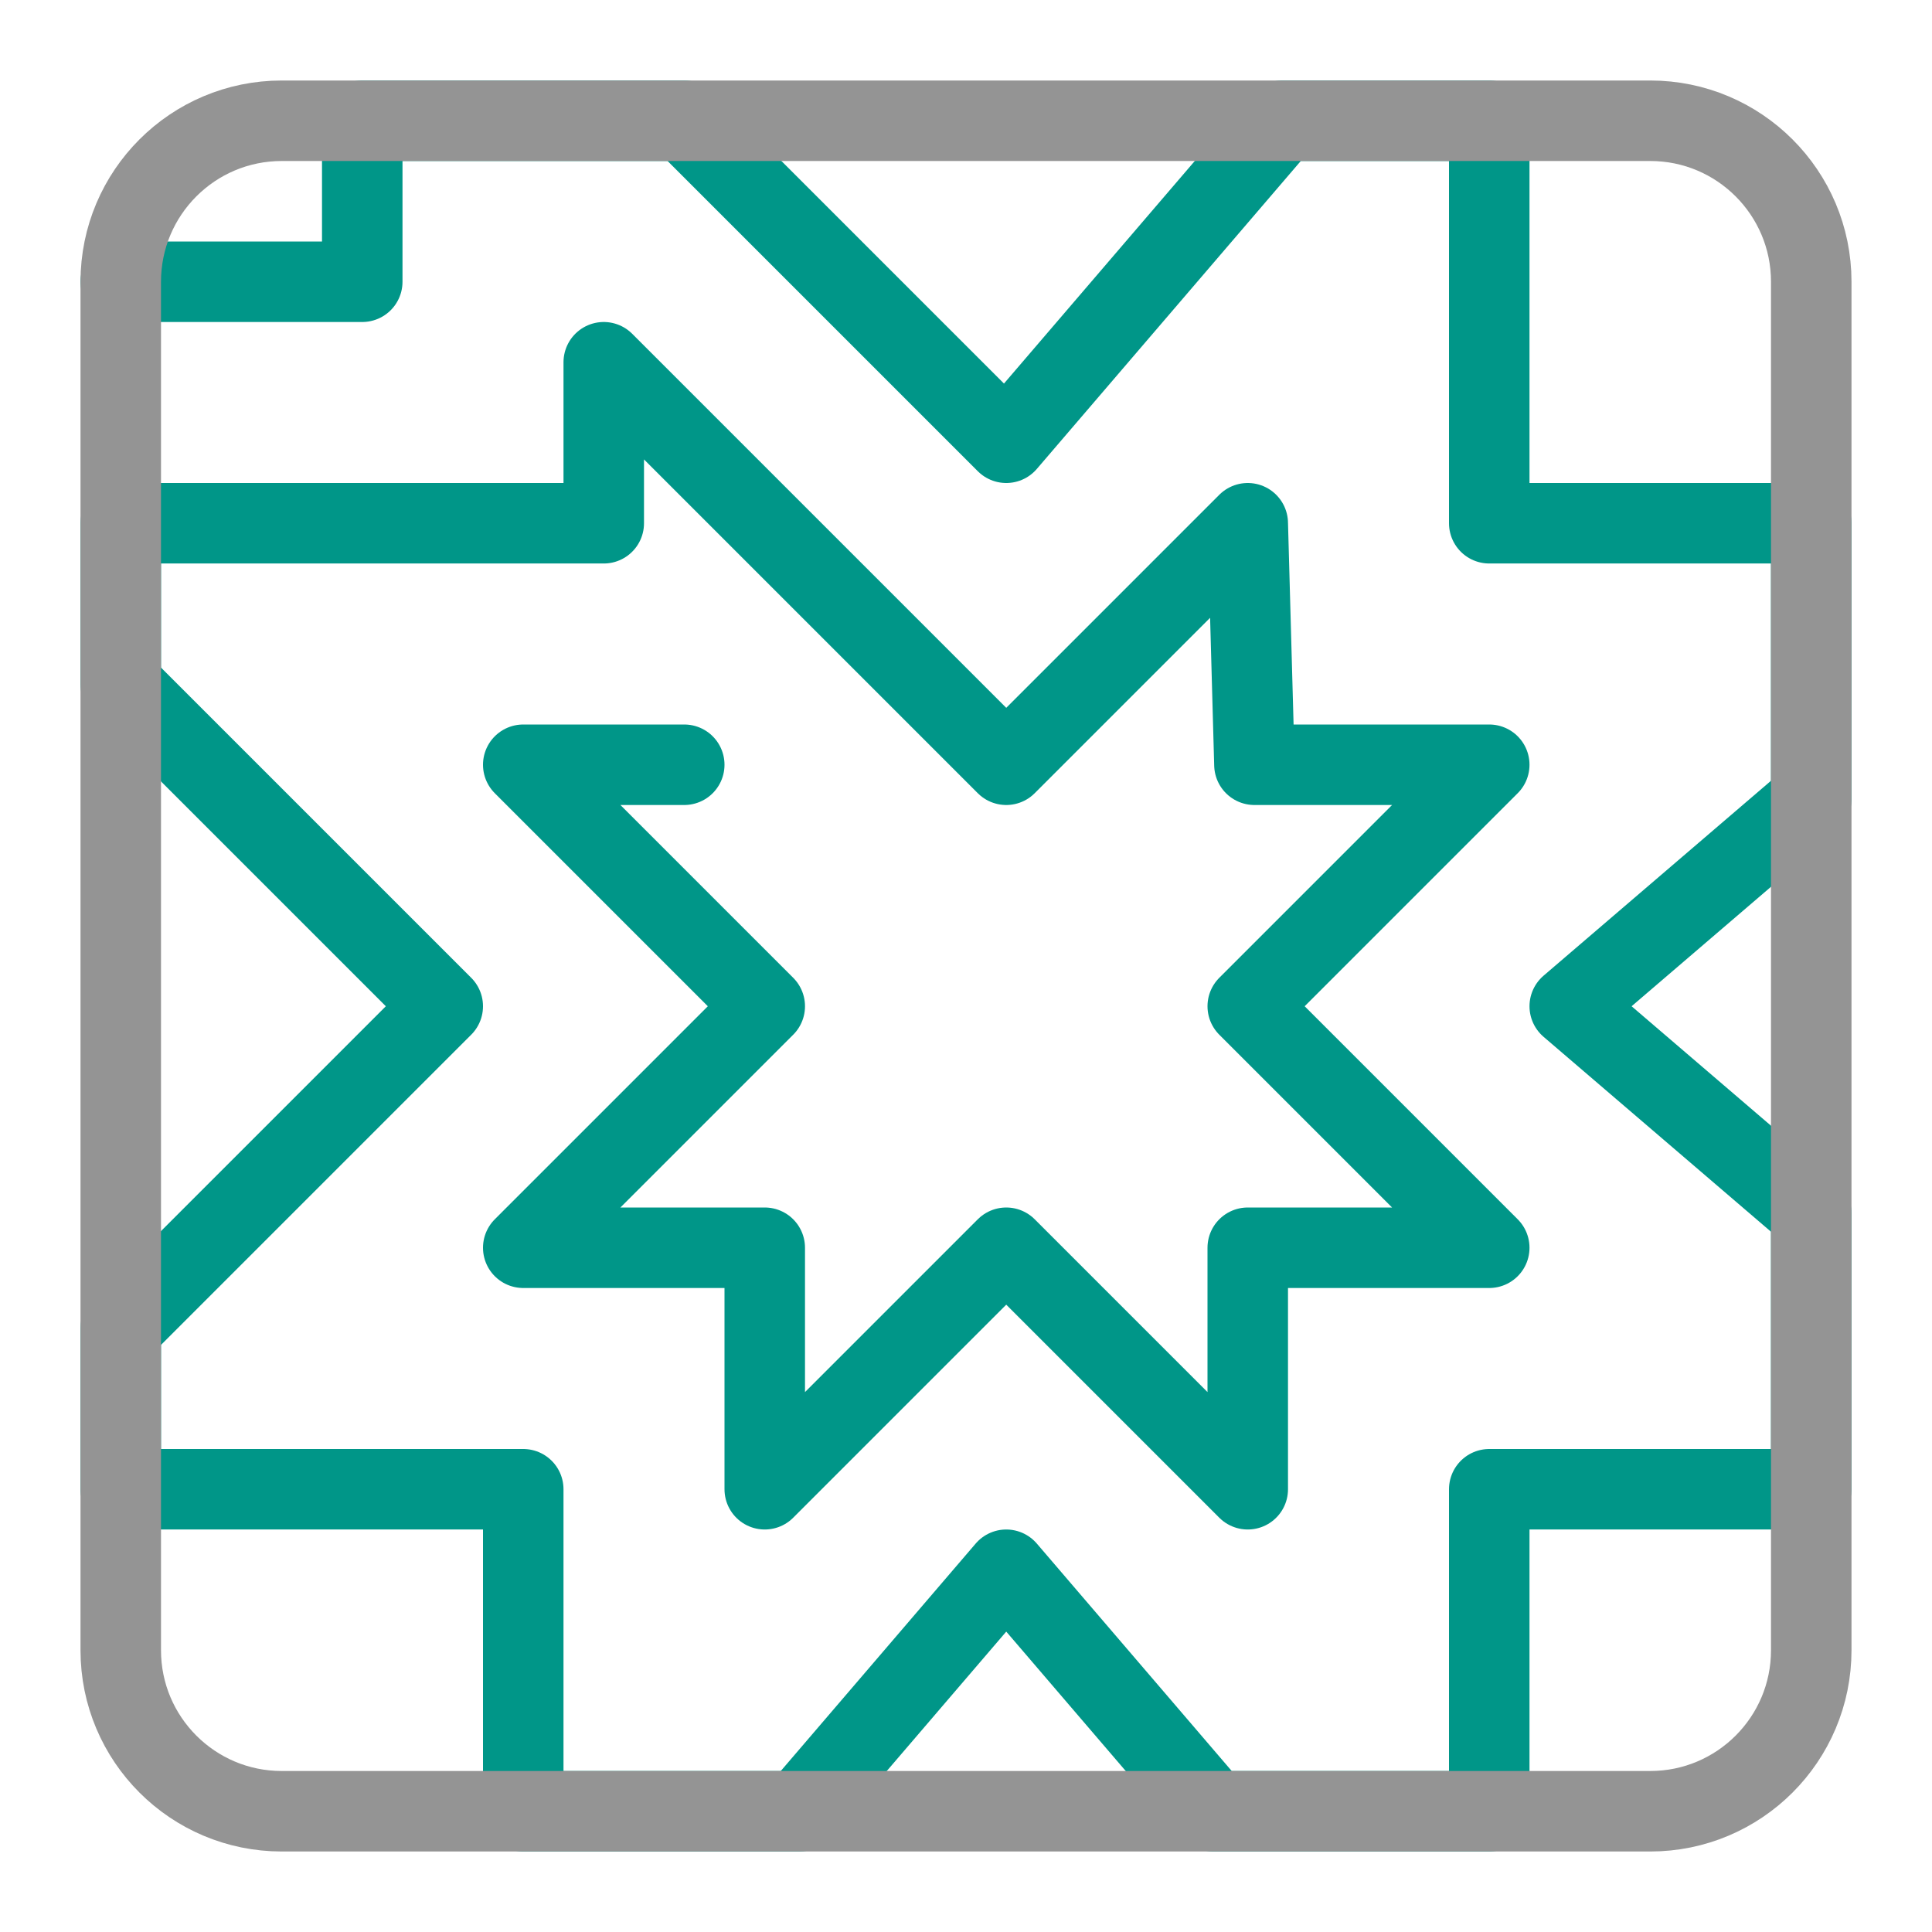
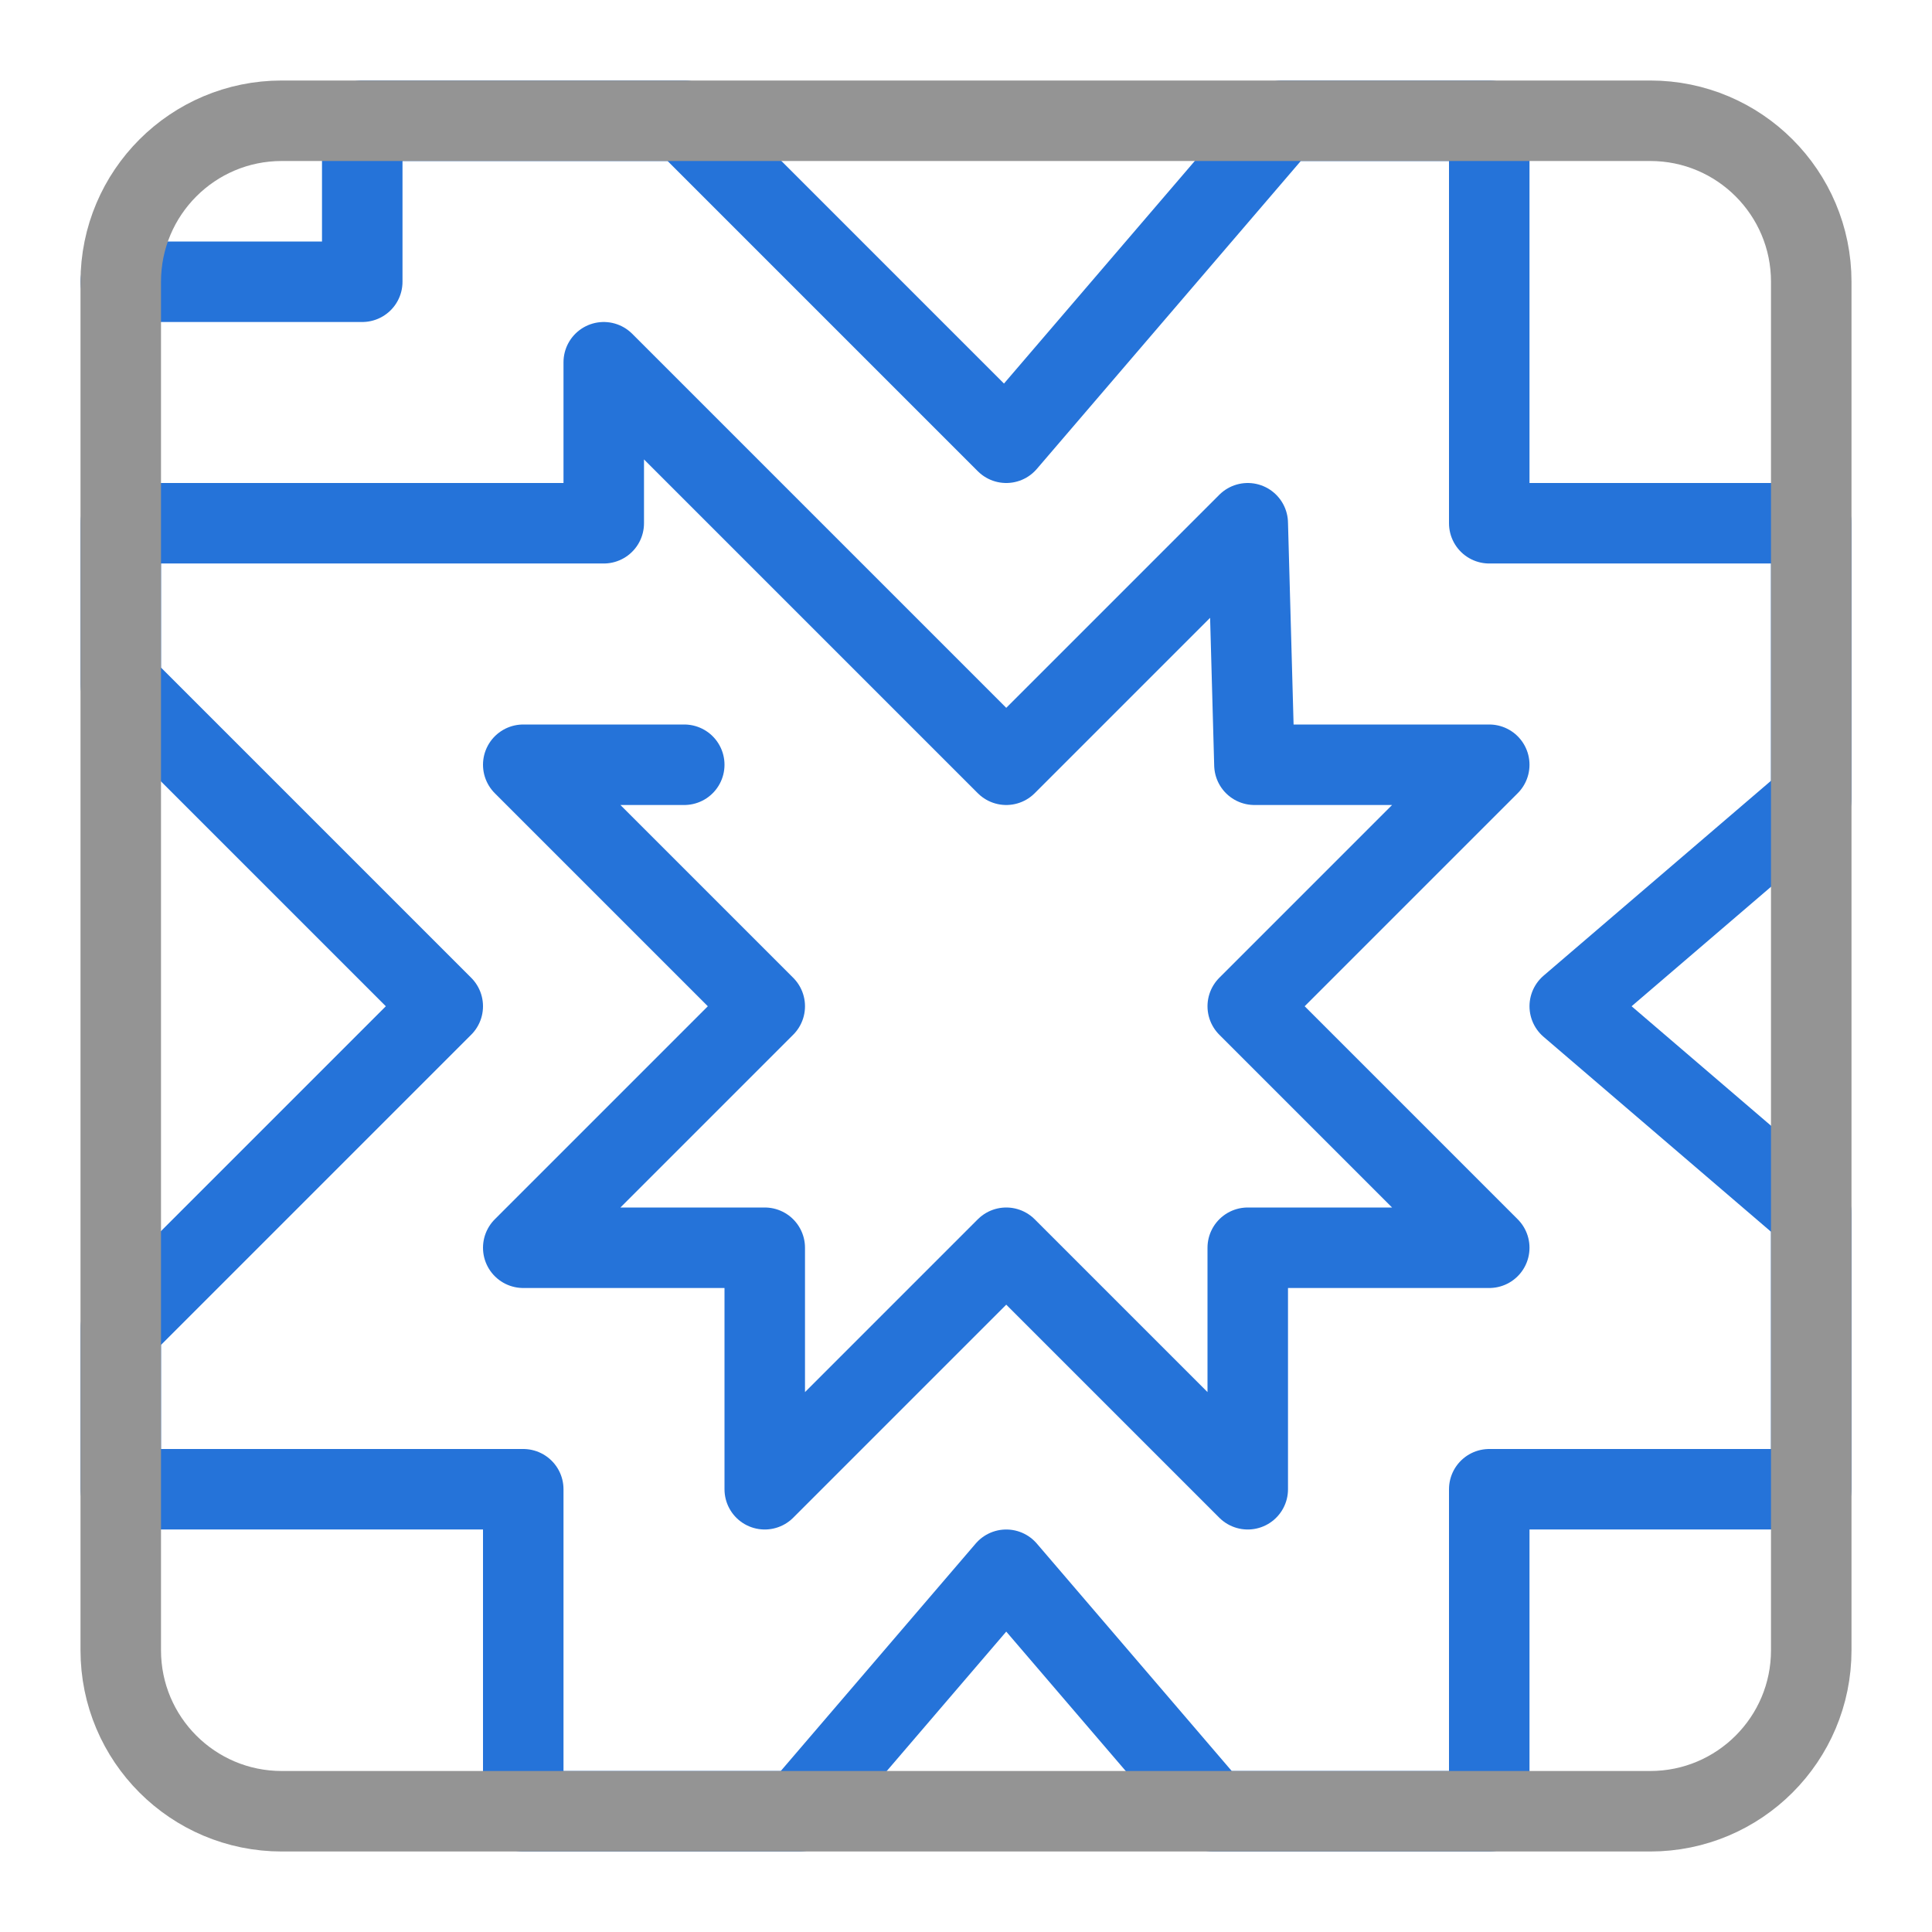
<svg xmlns="http://www.w3.org/2000/svg" width="24" height="24" viewBox="0 0 24 24">
-   <polyline points="8.5 9.5 6.5 9.5 9.5 12.5 6.5 15.5 9.5 15.5 9.5 18.5 12.5 15.5 15.5 18.5 15.5 15.5 18.5 15.5 15.5 12.5 18.5 9.5 15.583 9.5 15.5 6.5 12.5 9.5 7.5 4.5 7.5 6.5 1.5 6.5 1.5 8.5 5.5 12.5 1.5 16.5 1.5 18.5 6.5 18.5 6.5 22.5 9.929 22.5 12.5 19.5 15.071 22.5 18.5 22.5 18.5 18.5 22.5 18.5 22.5 15.071 19.5 12.5 22.5 9.929 22.5 6.5 18.5 6.5 18.5 1.5 15.929 1.5 12.5 5.5 8.5 1.5 4.5 1.5 4.5 3.5 1.5 3.5" style="fill:none;stroke:#009688;stroke-linecap:round;stroke-linejoin:round" />
+   <polyline points="8.5 9.5 6.5 9.5 9.5 12.5 6.5 15.5 9.5 15.5 9.5 18.5 12.5 15.5 15.5 18.5 15.5 15.5 18.5 15.5 15.5 12.5 18.5 9.5 15.583 9.5 15.5 6.5 12.5 9.5 7.5 4.5 7.5 6.5 1.5 6.5 1.5 8.5 5.5 12.5 1.5 16.5 1.5 18.5 6.5 18.5 6.5 22.5 9.929 22.5 12.5 19.5 15.071 22.5 18.5 22.5 18.5 18.5 22.5 18.5 22.5 15.071 19.5 12.5 22.5 9.929 22.5 6.5 18.5 6.5 18.5 1.5 15.929 1.5 12.5 5.5 8.5 1.5 4.5 1.5 4.5 3.5 1.5 3.5" style="fill:none;stroke:#2573D9;stroke-linecap:round;stroke-linejoin:round" />
  <rect x="1.5" y="1.5" width="21" height="21" rx="2" style="fill:none;stroke:#949494;stroke-linecap:round;stroke-linejoin:round" />
</svg>
